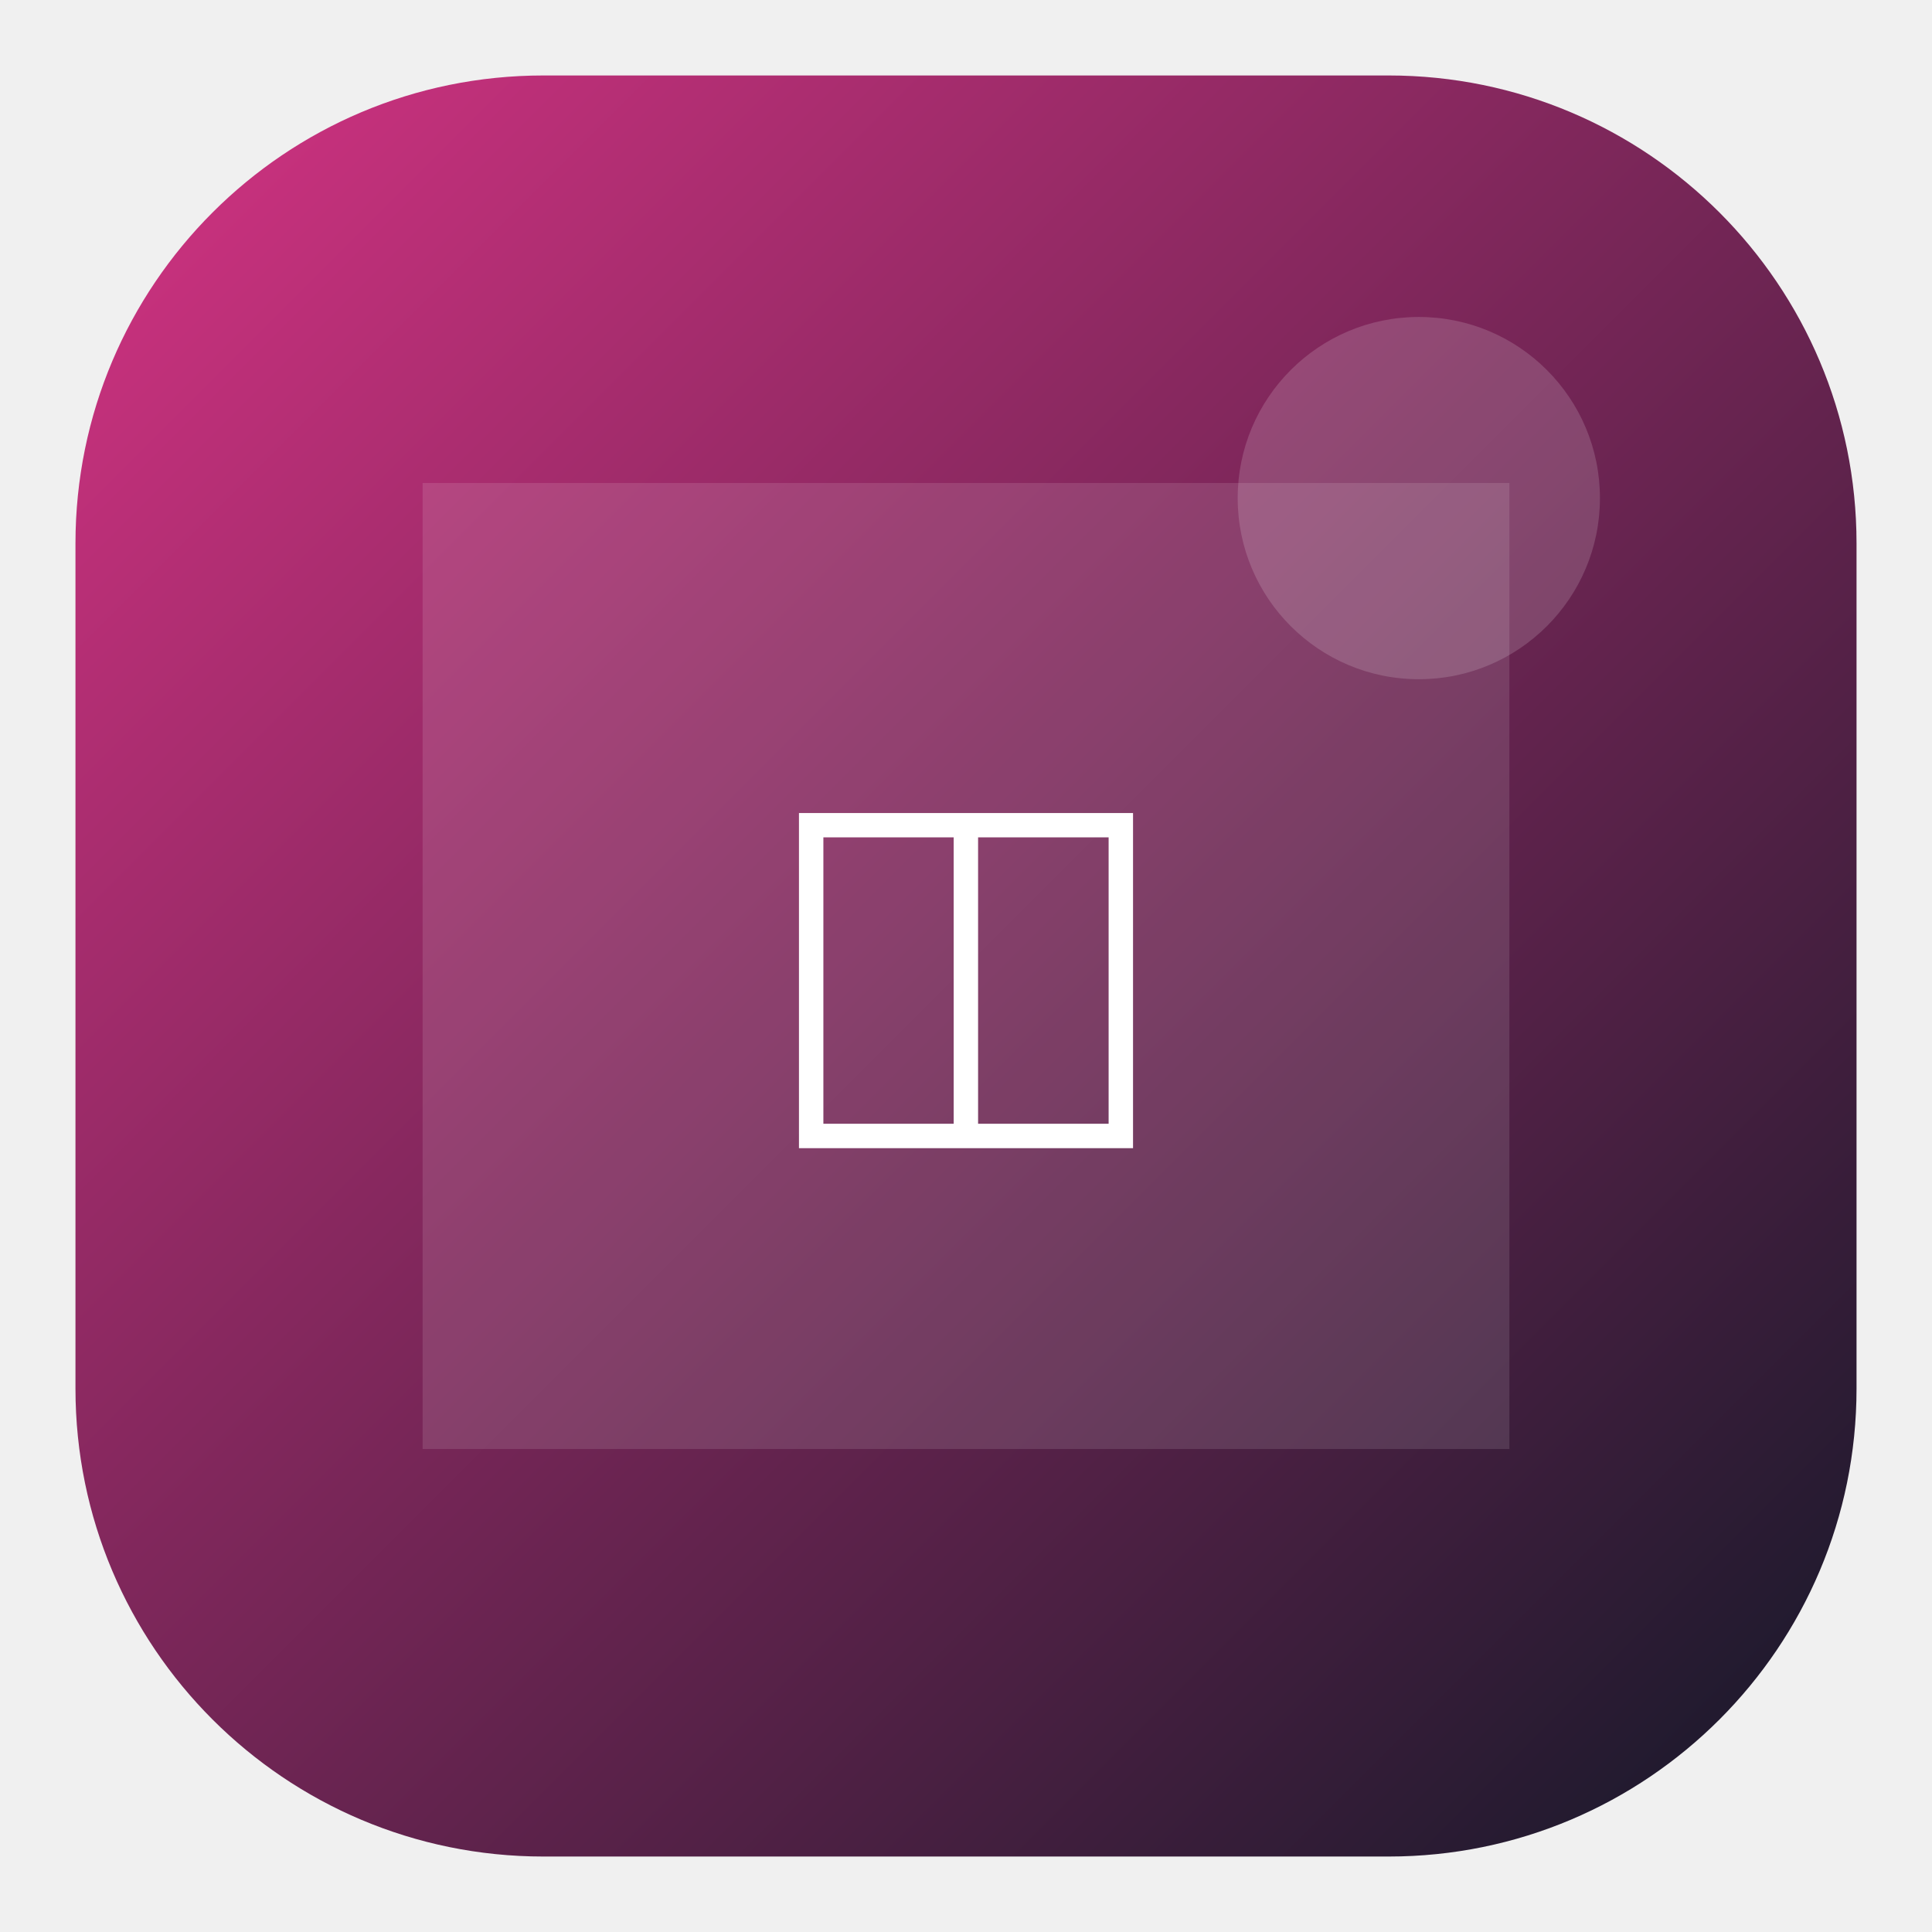
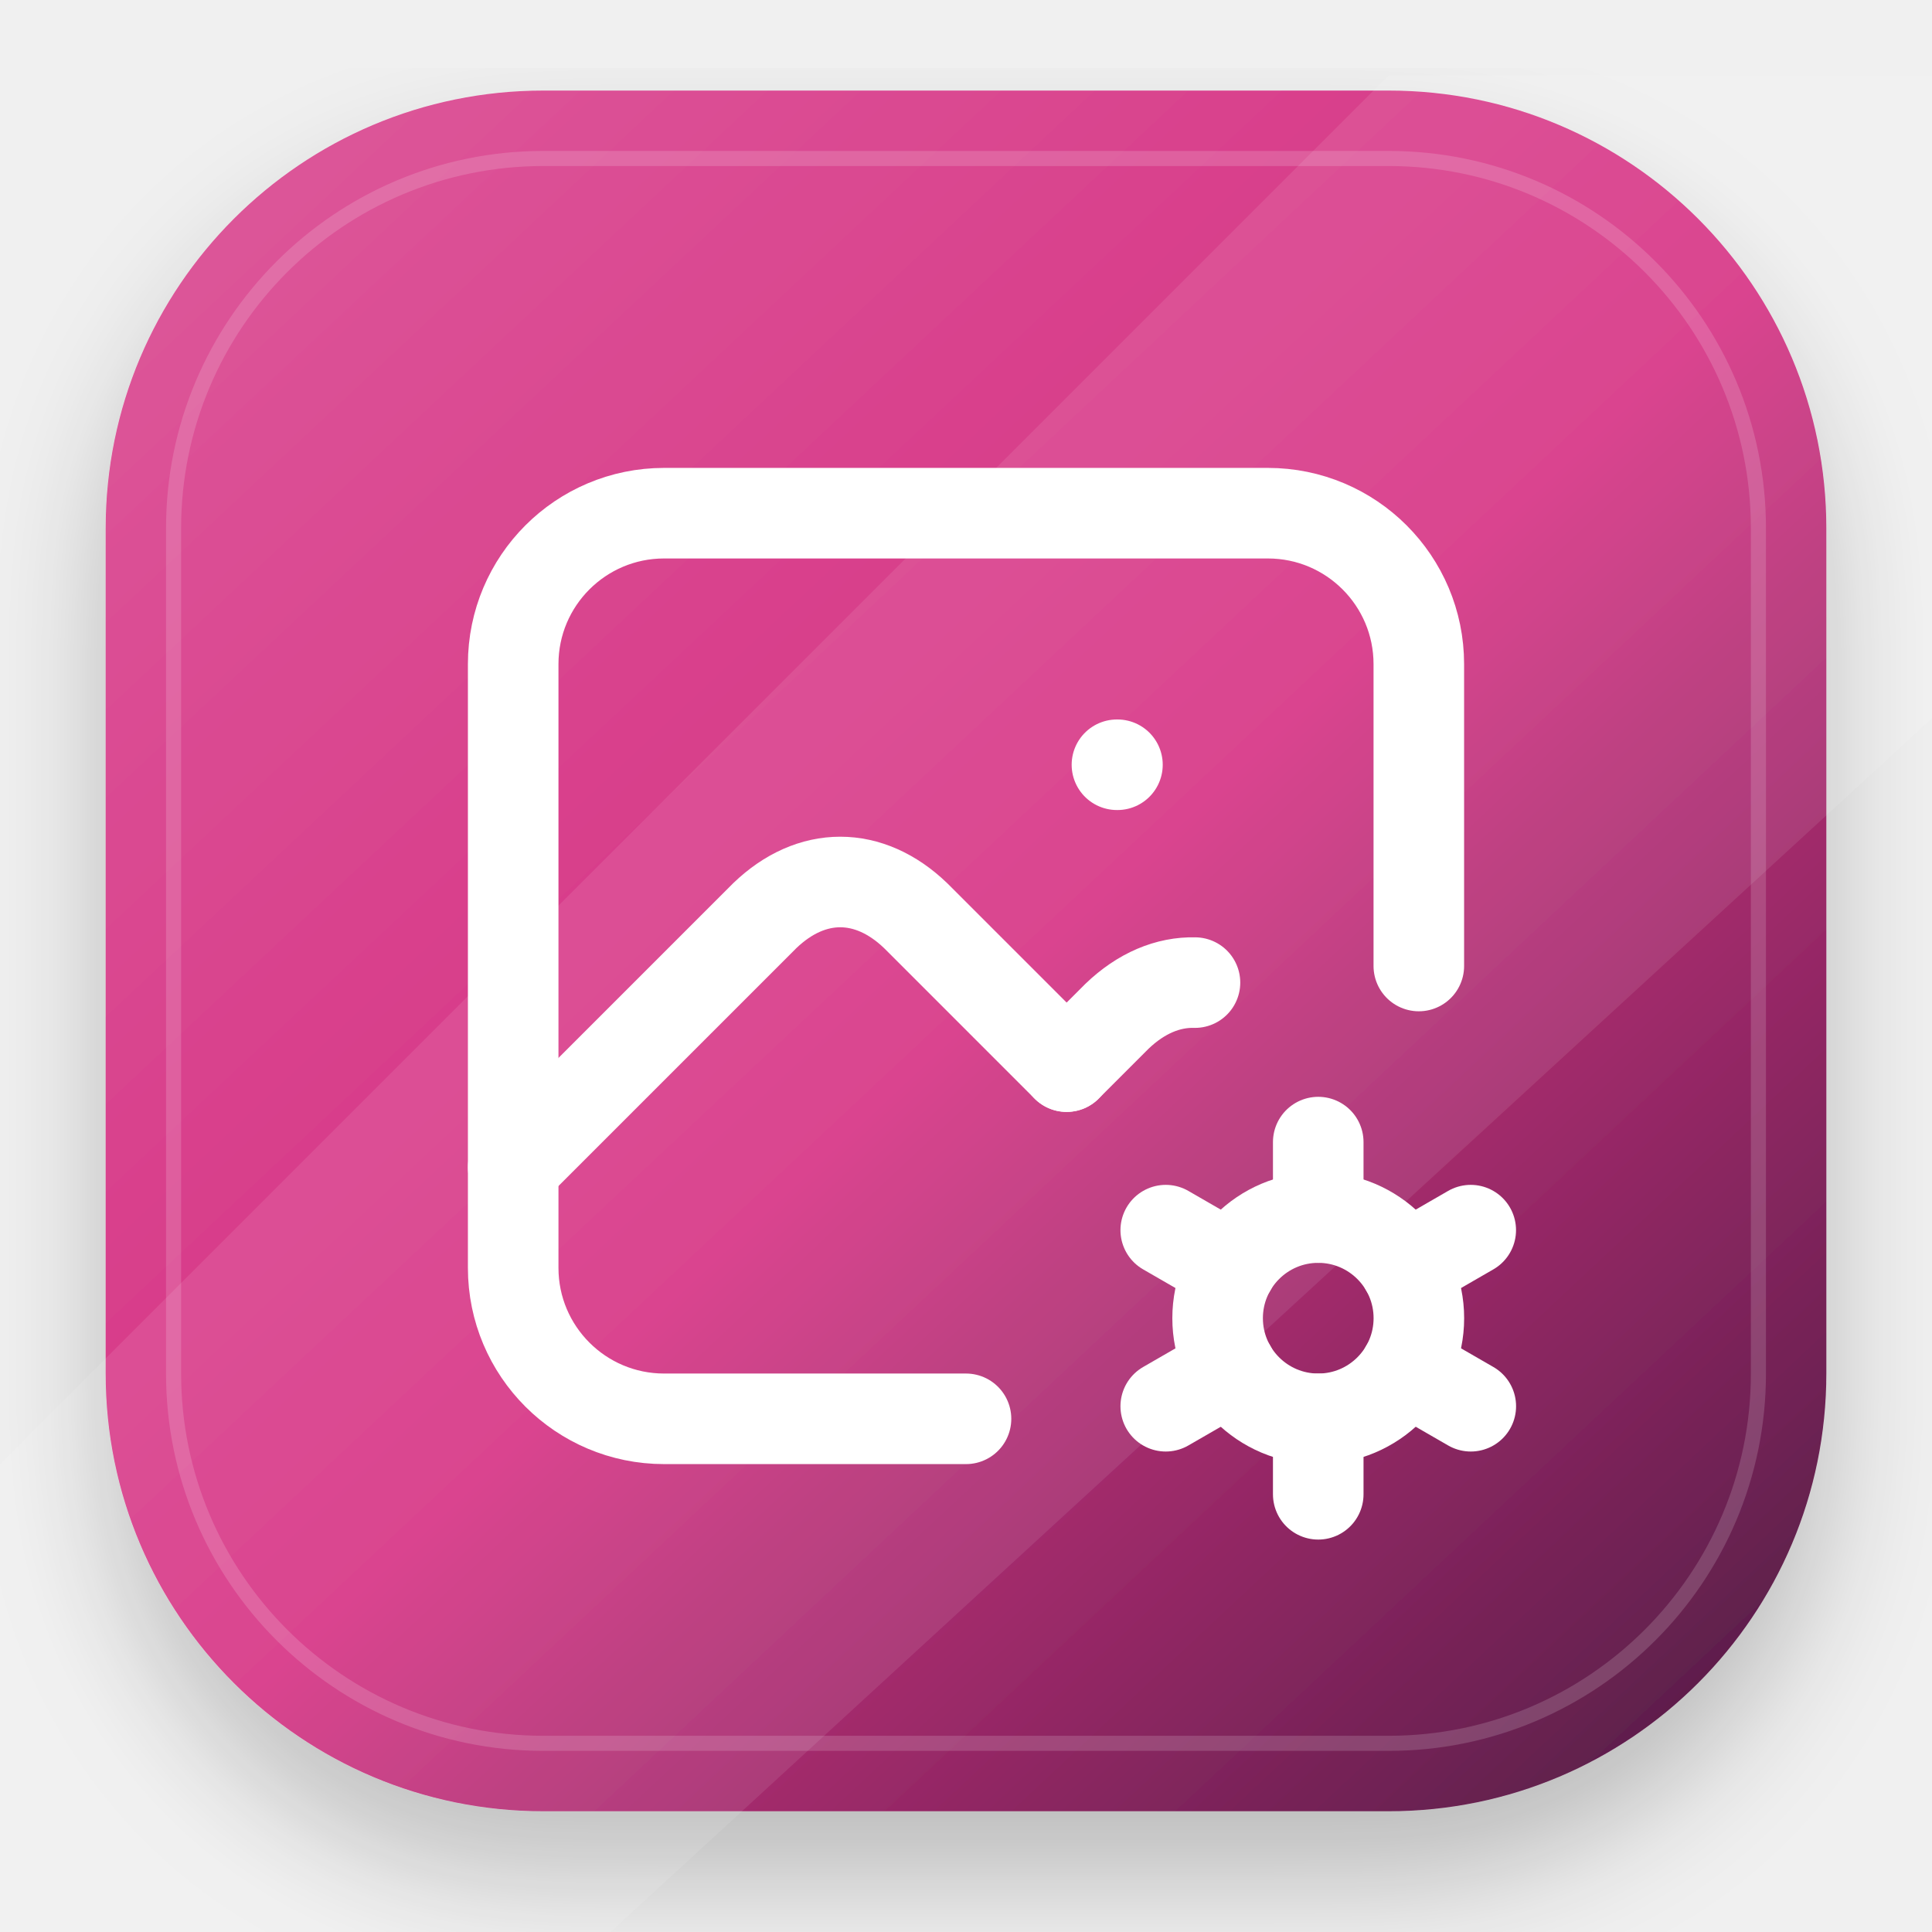
- <svg xmlns="http://www.w3.org/2000/svg" width="256" height="256" viewBox="0 0 256 256">
+ <svg xmlns="http://www.w3.org/2000/svg" width="256" height="256" viewBox="0 0 256 256" role="img" aria-label="图片优化器">
  <defs>
-     <linearGradient id="g" x1="0" y1="0" x2="1" y2="1">
-       <stop stop-color="#d63384" />
-       <stop offset="1" stop-color="#111827" />
+     <linearGradient id="bg" x1="24" y1="18" x2="230" y2="238" gradientUnits="userSpaceOnUse">
+       <stop stop-color="#dd589a" />
+       <stop offset=".52" stop-color="#d63384" />
+       <stop offset="1" stop-color="#521d46" />
    </linearGradient>
+     <filter id="shadow" x="-20%" y="-20%" width="140%" height="150%">
+       <feDropShadow dx="0" dy="9" stdDeviation="8" flood-color="#000" flood-opacity=".22" />
+     </filter>
  </defs>
-   <rect x="10" y="10" width="236" height="236" rx="62" fill="url(#g)" />
-   <path d="M56 64h144v128H56z" fill="#fff" opacity=".12" />
-   <circle cx="188" cy="66" r="24" fill="#fff" opacity=".16" />
-   <text x="128" y="145" text-anchor="middle" font-family="Segoe UI,Microsoft YaHei" font-size="58" font-weight="800" fill="white">◫</text>
+   <rect x="14" y="12" width="228" height="228" rx="58" fill="url(#bg)" filter="url(#shadow)" />
+   <path d="M-10 204L184 10h82v76L70 266H-10z" fill="#fff" opacity=".09" />
+   <rect x="23" y="21" width="210" height="210" rx="49" fill="none" stroke="#fff" stroke-width="2" opacity=".16" />
+   <g transform="translate(48 48) scale(6.6667)" fill="none" stroke="#fff" stroke-width="1.8" stroke-linecap="round" stroke-linejoin="round">
+     <path d="M15 8h.01" />
+     <path d="M12 21h-6a3 3 0 0 1 -3 -3v-12a3 3 0 0 1 3 -3h12a3 3 0 0 1 3 3v6" />
+     <path d="M3 16l5 -5c.928 -.893 2.072 -.893 3 0l3 3" />
+     <path d="M14 14l1 -1c.48 -.461 1.016 -.684 1.551 -.67" />
+     <path d="M17.001 19a2 2 0 1 0 4 0a2 2 0 1 0 -4 0" />
+     <path d="M19.001 15.5v1.5" />
+     <path d="M19.001 21v1.5" />
+     <path d="M22.032 17.25l-1.299 .75" />
+     <path d="M17.27 20l-1.3 .75" />
+     <path d="M15.97 17.25l1.3 .75" />
+     <path d="M20.733 20l1.3 .75" />
+   </g>
</svg>
